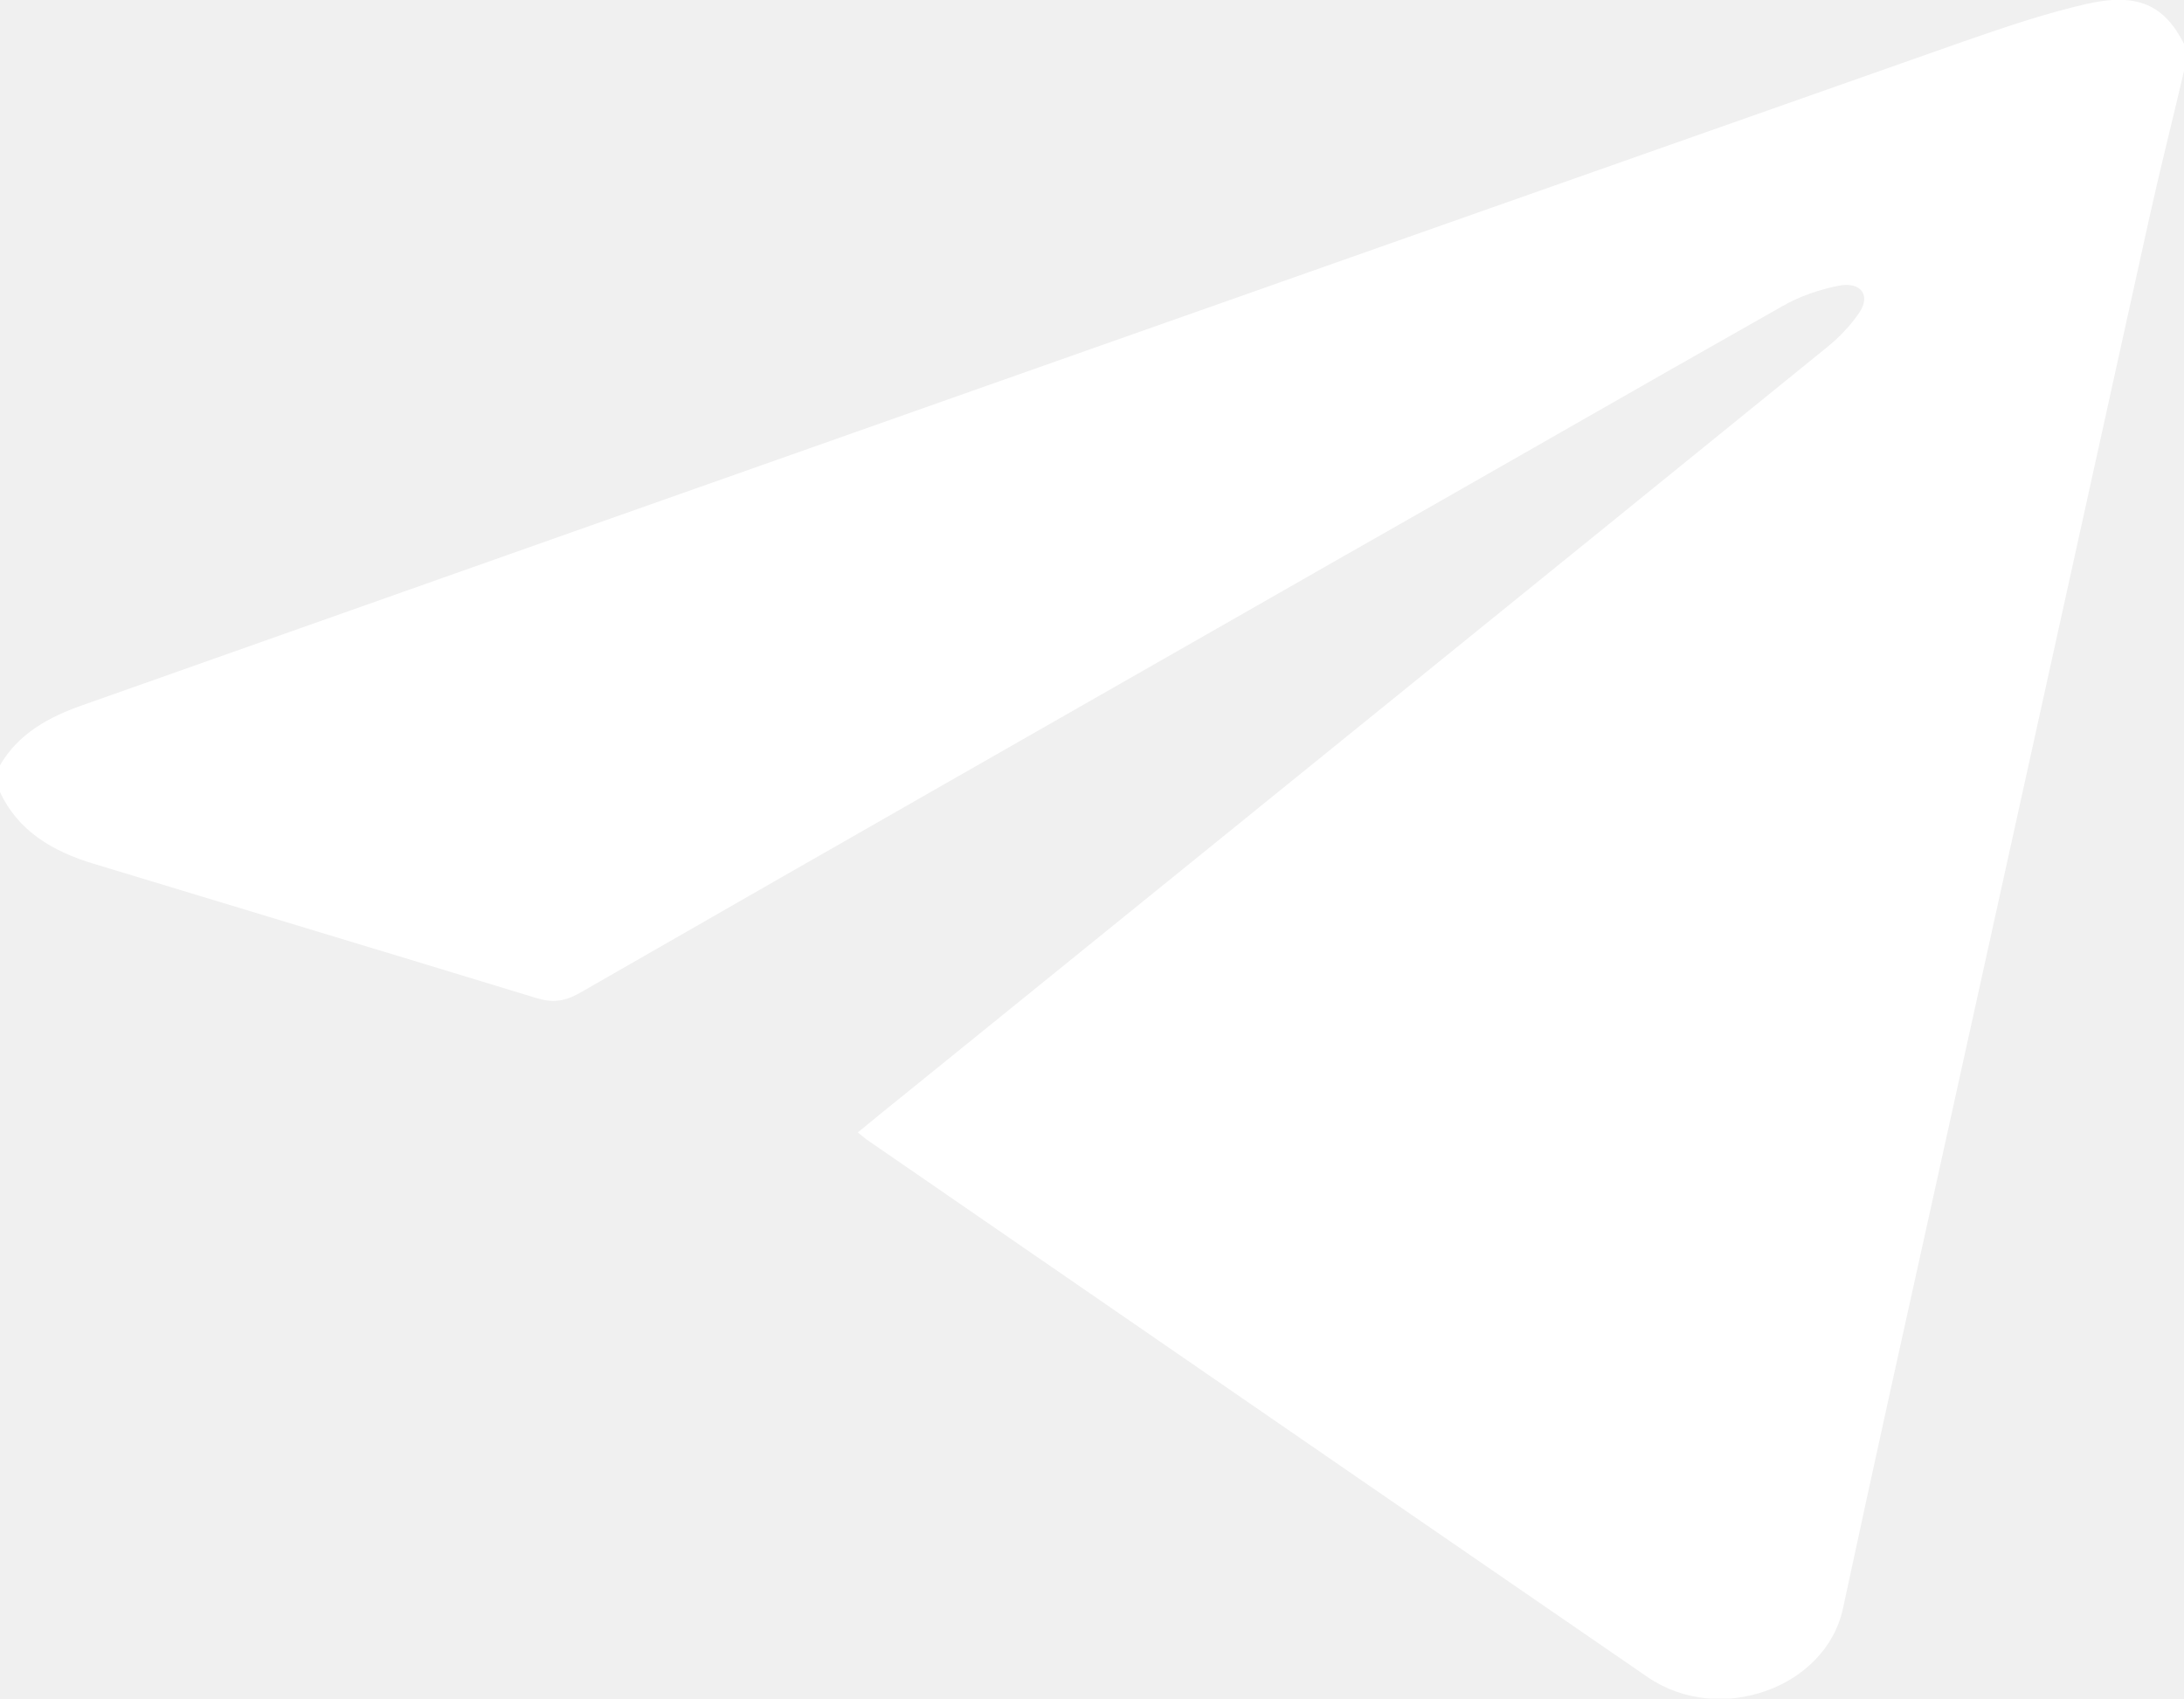
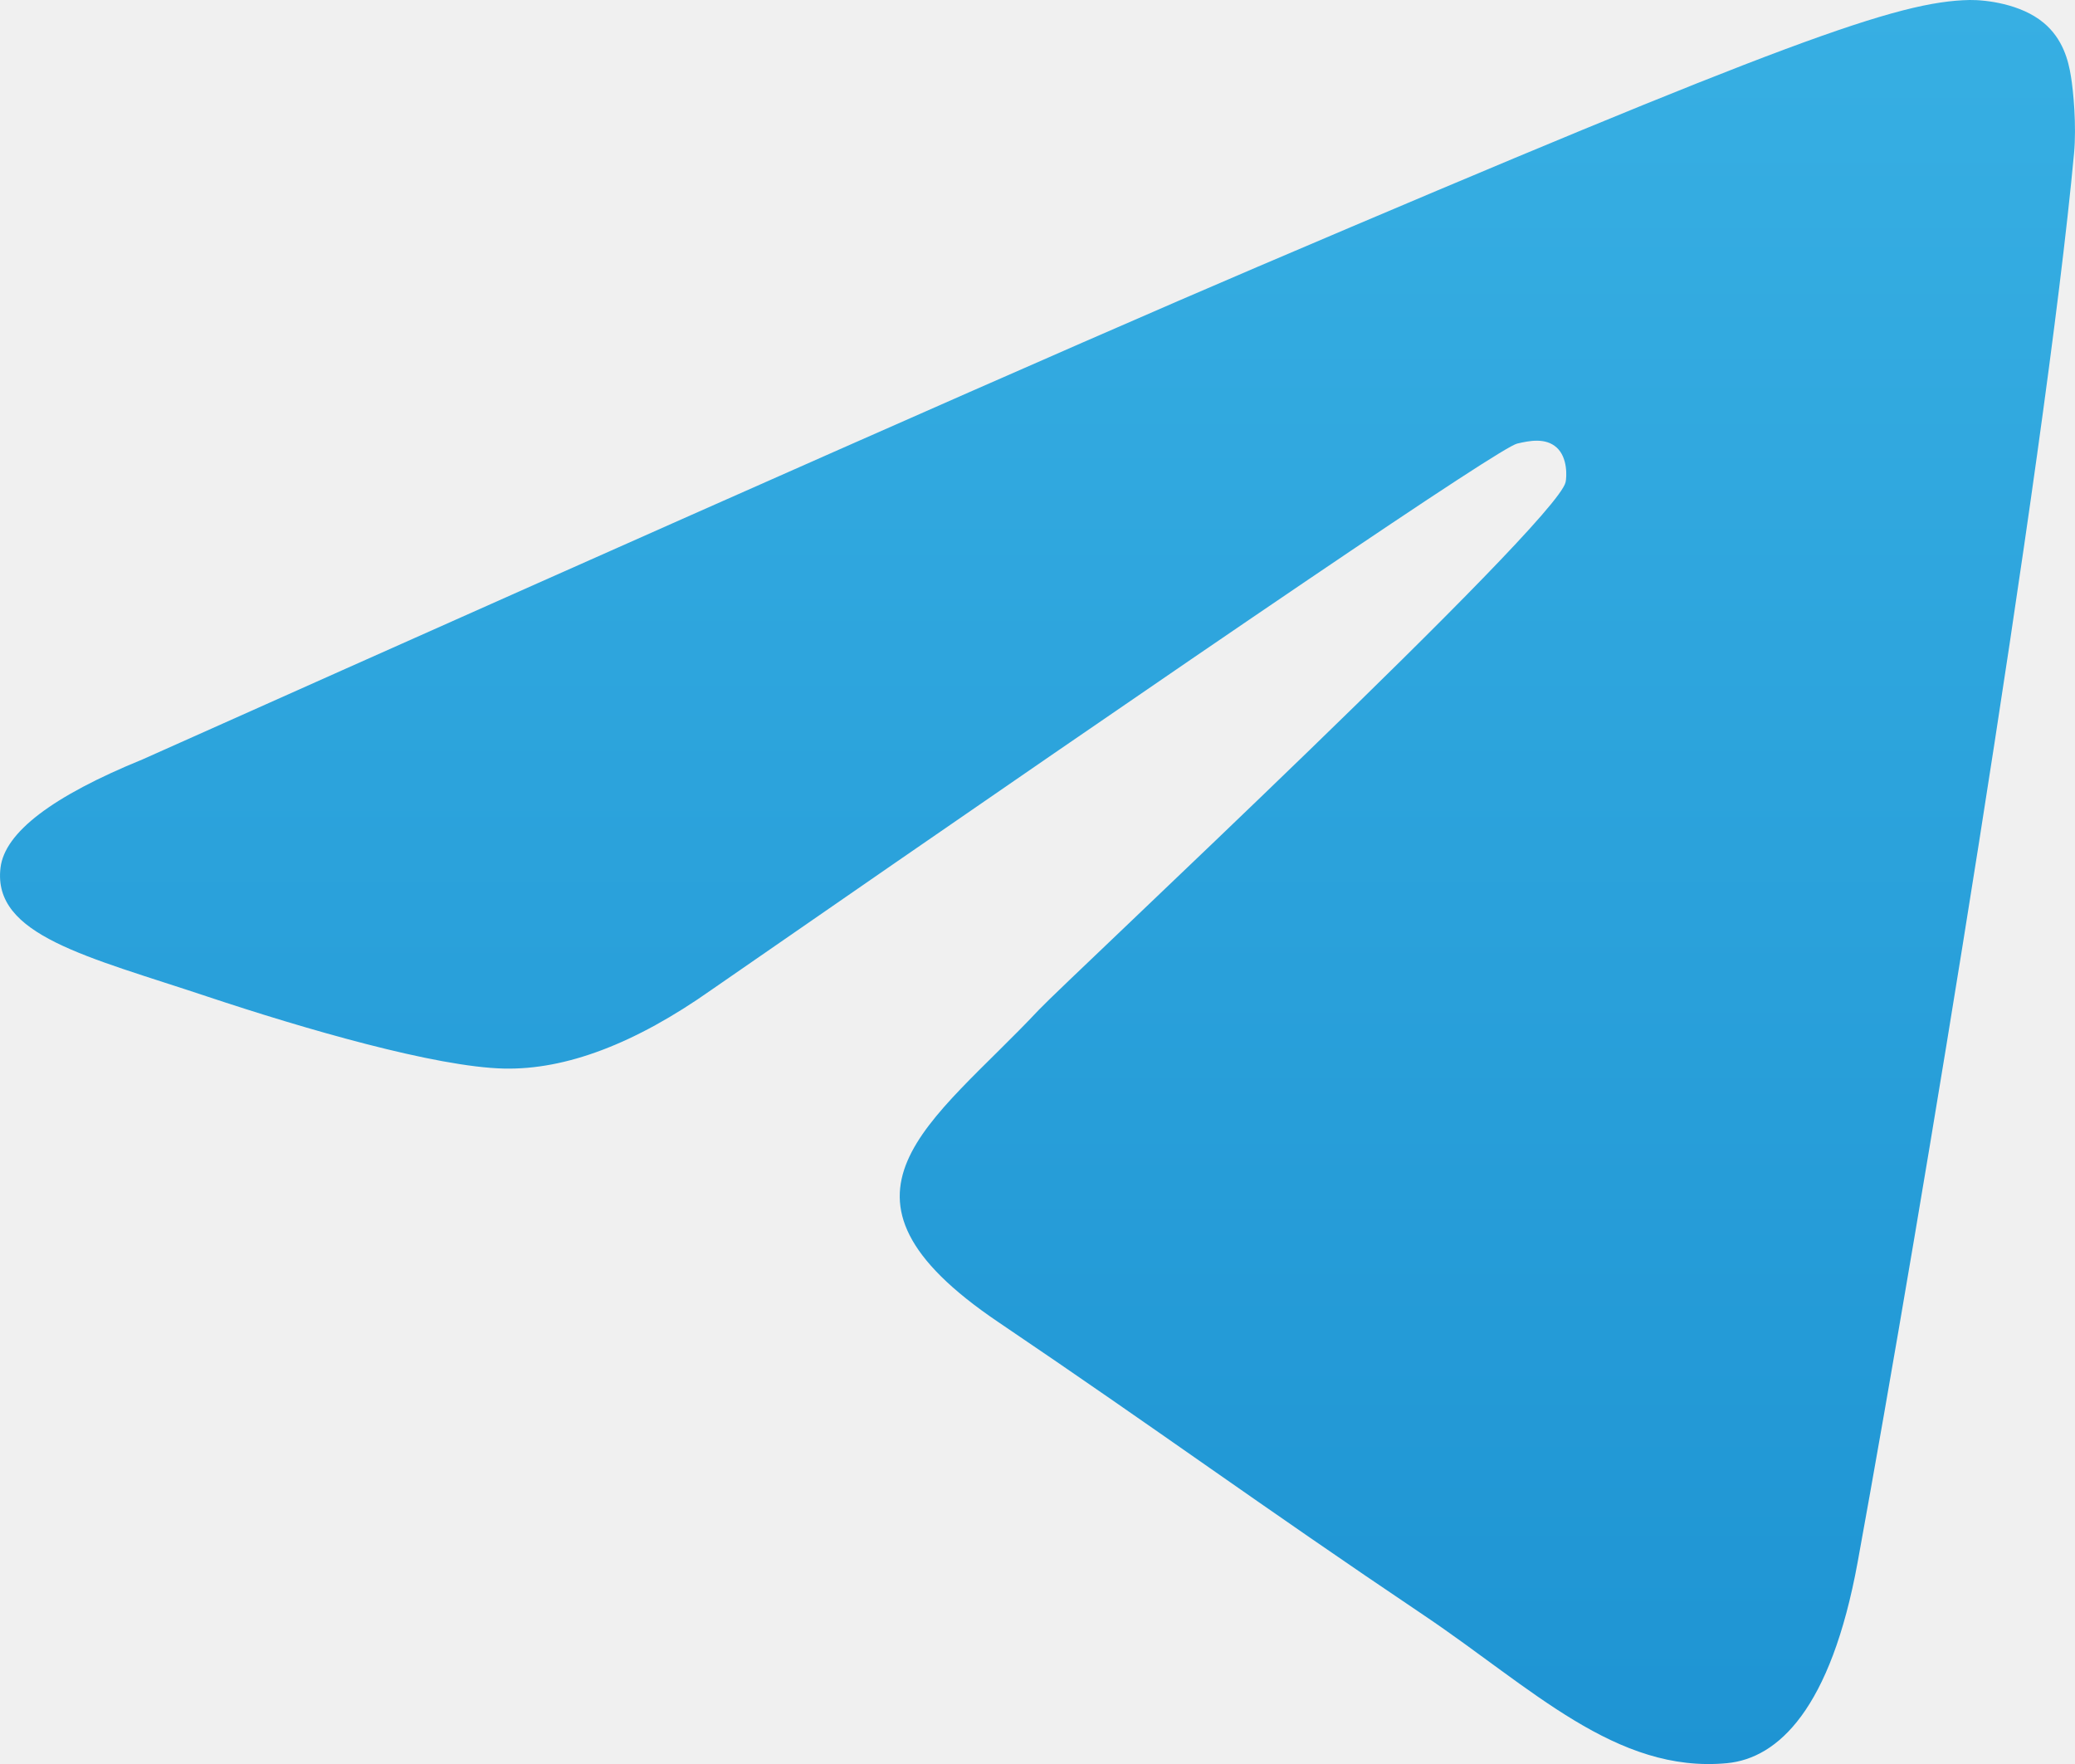
- <svg xmlns="http://www.w3.org/2000/svg" width="18" height="14" viewBox="0 0 18 14" fill="none">
-   <g clip-path="url(#clip0_2_3304)">
-     <path d="M18 0.585C17.908 0.981 17.808 1.373 17.72 1.769C17.138 4.407 16.556 7.044 15.974 9.682C15.71 10.873 15.445 12.065 15.189 13.259C15.047 13.914 14.17 14.227 13.58 13.824C11.44 12.354 9.303 10.88 7.162 9.406C7.135 9.389 7.108 9.365 7.07 9.334C7.208 9.22 7.338 9.114 7.472 9.007C9.996 6.962 12.523 4.92 15.047 2.871C15.155 2.785 15.254 2.682 15.327 2.572C15.419 2.431 15.335 2.32 15.155 2.355C14.994 2.386 14.829 2.444 14.691 2.523C13.473 3.212 12.259 3.911 11.041 4.603C8.95 5.798 6.859 6.989 4.772 8.188C4.649 8.256 4.55 8.267 4.416 8.225C3.202 7.854 1.988 7.489 0.774 7.12C0.429 7.017 0.146 6.845 0 6.528V6.308C0.149 6.049 0.402 5.908 0.693 5.808C5.852 3.983 11.014 2.162 16.177 0.344C16.514 0.227 16.855 0.11 17.203 0.031C17.621 -0.062 17.839 0.044 18 0.361V0.582V0.585Z" fill="white" />
-   </g>
+ <svg xmlns="http://www.w3.org/2000/svg" width="20" height="17" viewBox="0 0 20 17" fill="none">
+   <path d="M1.375 7.318C6.744 4.919 10.324 3.338 12.115 2.574C17.229 0.392 18.292 0.013 18.985 0C19.137 -0.002 19.478 0.036 19.698 0.22C19.884 0.375 19.936 0.584 19.96 0.731C19.985 0.878 20.015 1.213 19.991 1.475C19.714 4.462 18.515 11.71 17.905 15.055C17.646 16.471 17.138 16.945 16.646 16.992C15.577 17.093 14.764 16.267 13.729 15.57C12.108 14.48 11.192 13.802 9.619 12.739C7.801 11.51 8.979 10.834 10.015 9.73C10.287 9.442 14.999 5.046 15.09 4.647C15.101 4.597 15.112 4.411 15.004 4.313C14.896 4.215 14.738 4.248 14.623 4.275C14.46 4.313 11.871 6.068 6.855 9.541C6.12 10.059 5.454 10.311 4.858 10.298C4.2 10.283 2.935 9.916 1.995 9.603C0.842 9.218 -0.075 9.015 0.005 8.362C0.046 8.022 0.503 7.674 1.375 7.318Z" fill="url(#paint0_linear_8129_527)" />
  <defs>
-     <clipPath id="clip0_2_3304">
-       <rect width="18" height="14" fill="white" />
-     </clipPath>
+     <linearGradient id="paint0_linear_8129_527" x1="10" y1="0" x2="10" y2="17" gradientUnits="userSpaceOnUse">
+       <stop stop-color="#37AFE3" />
+       <stop offset="1" stop-color="#1E94D3" />
+     </linearGradient>
  </defs>
</svg>
